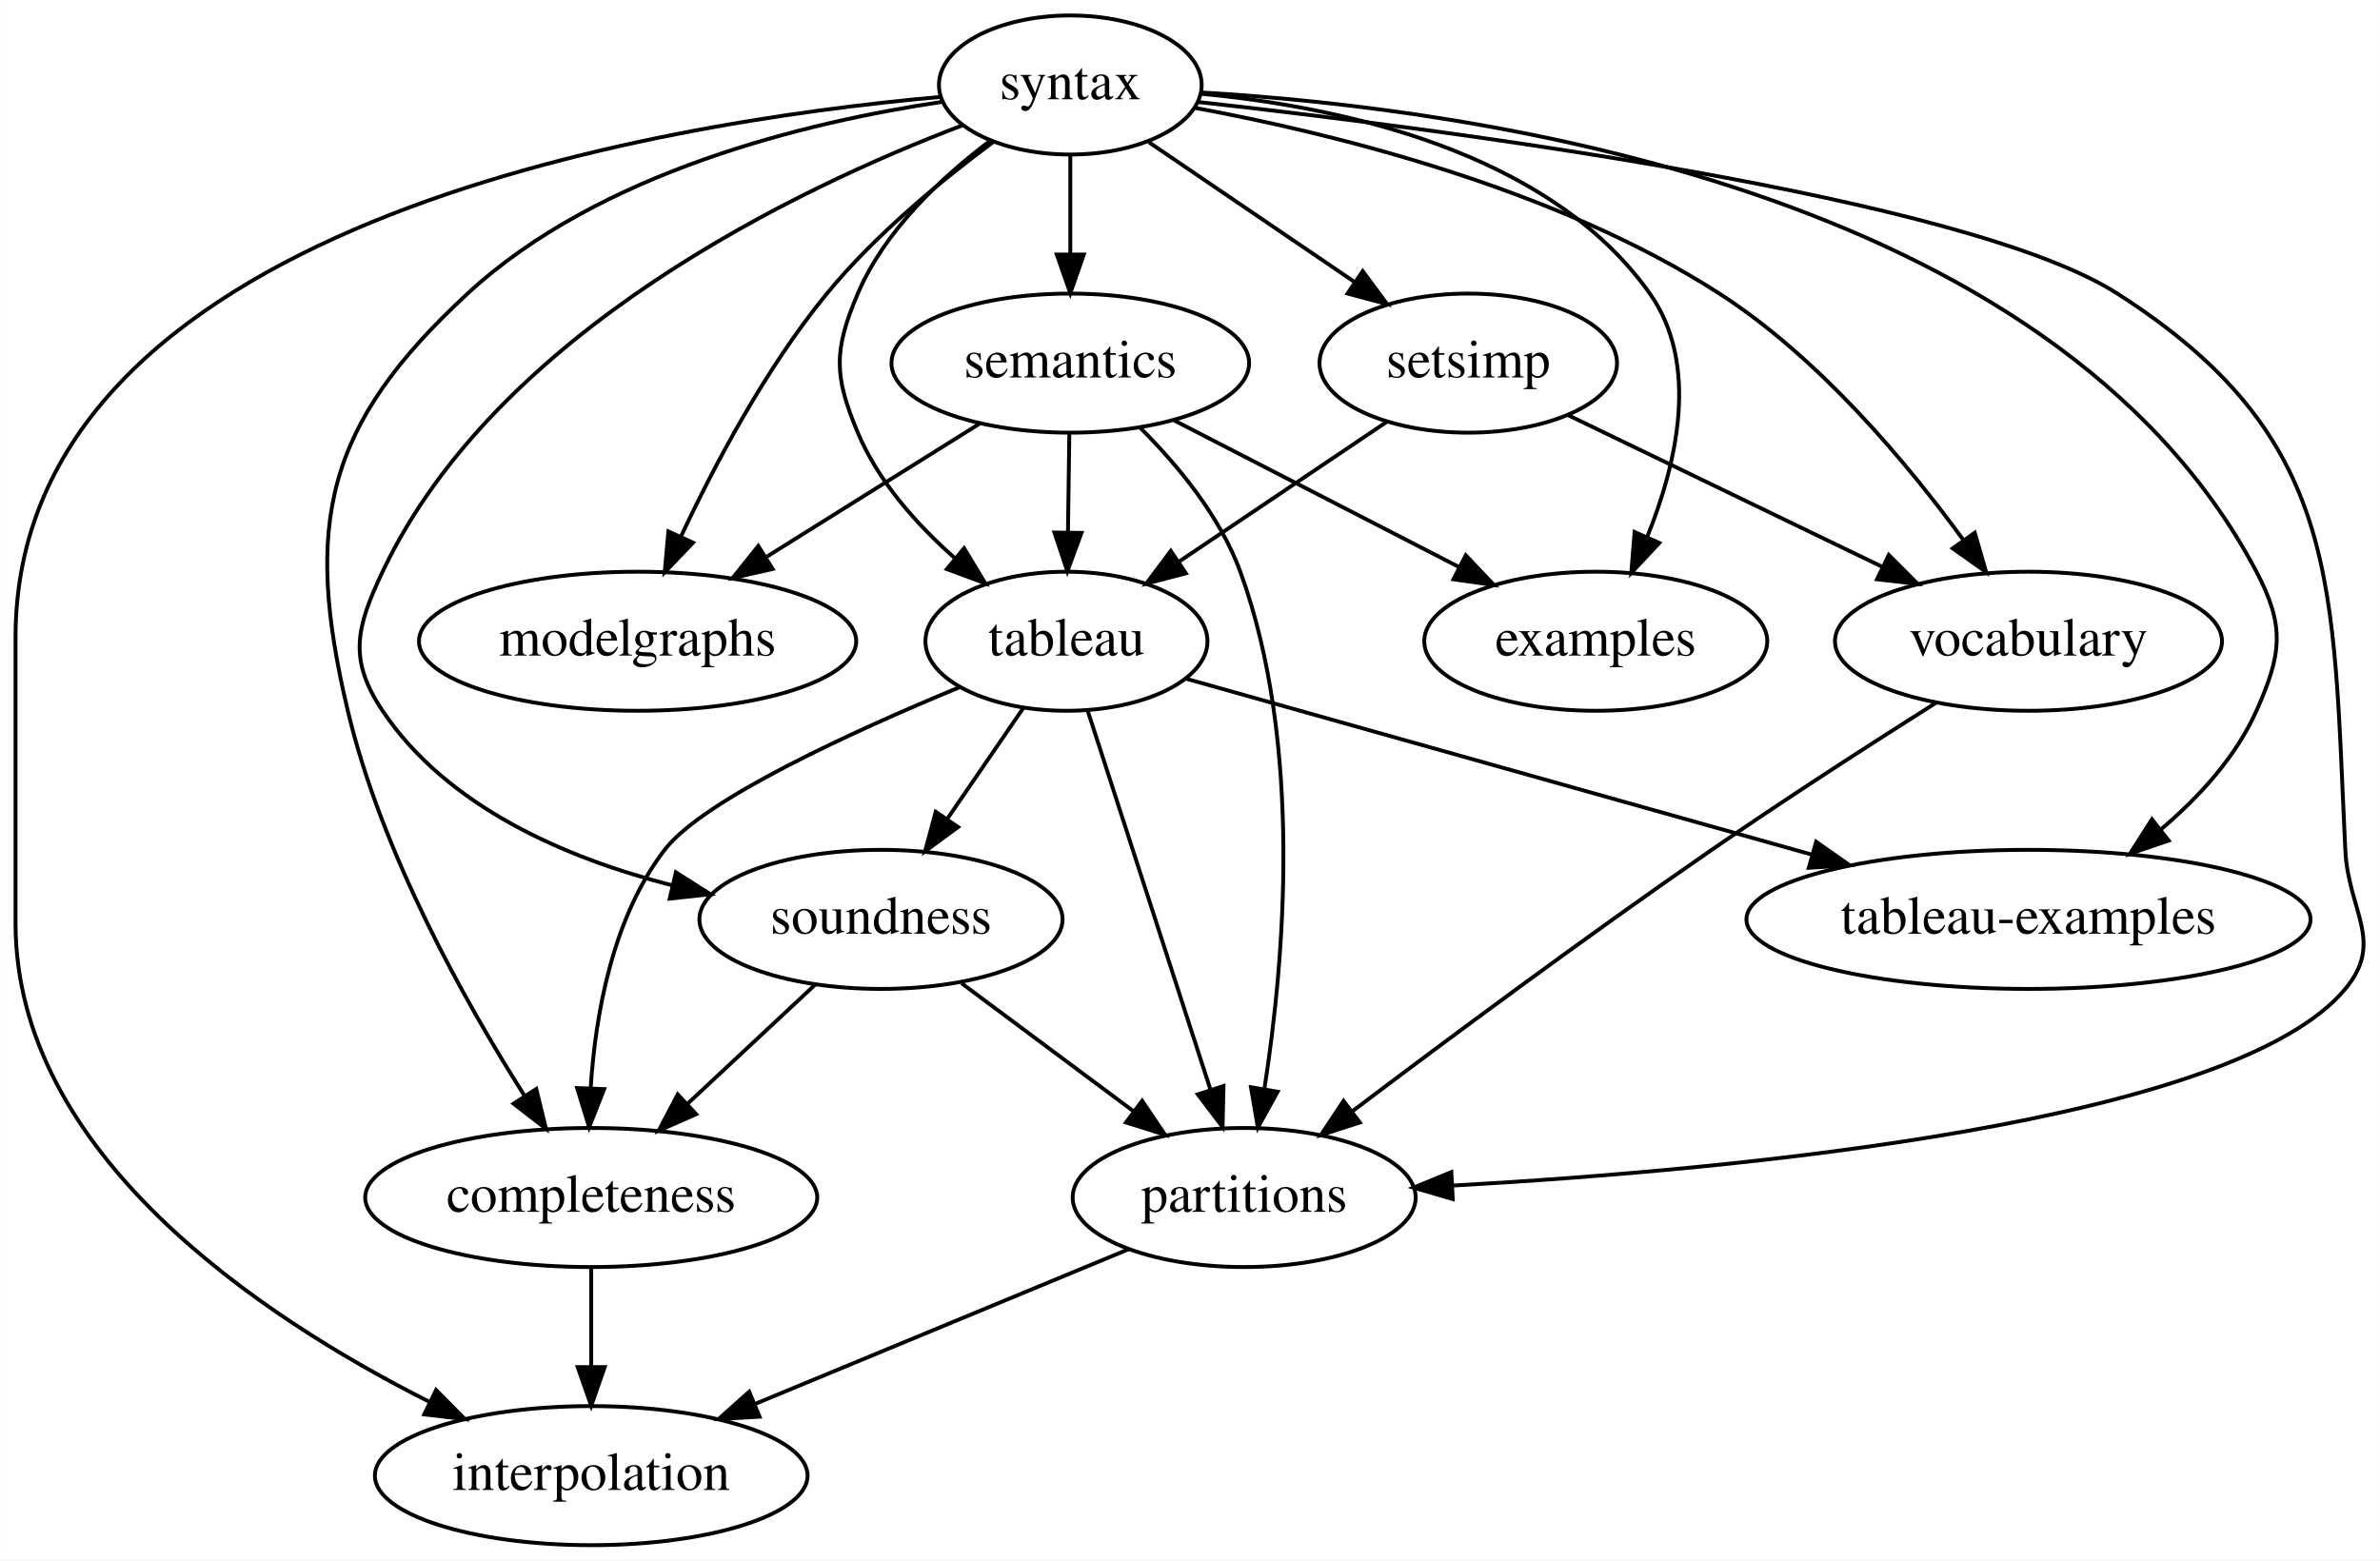
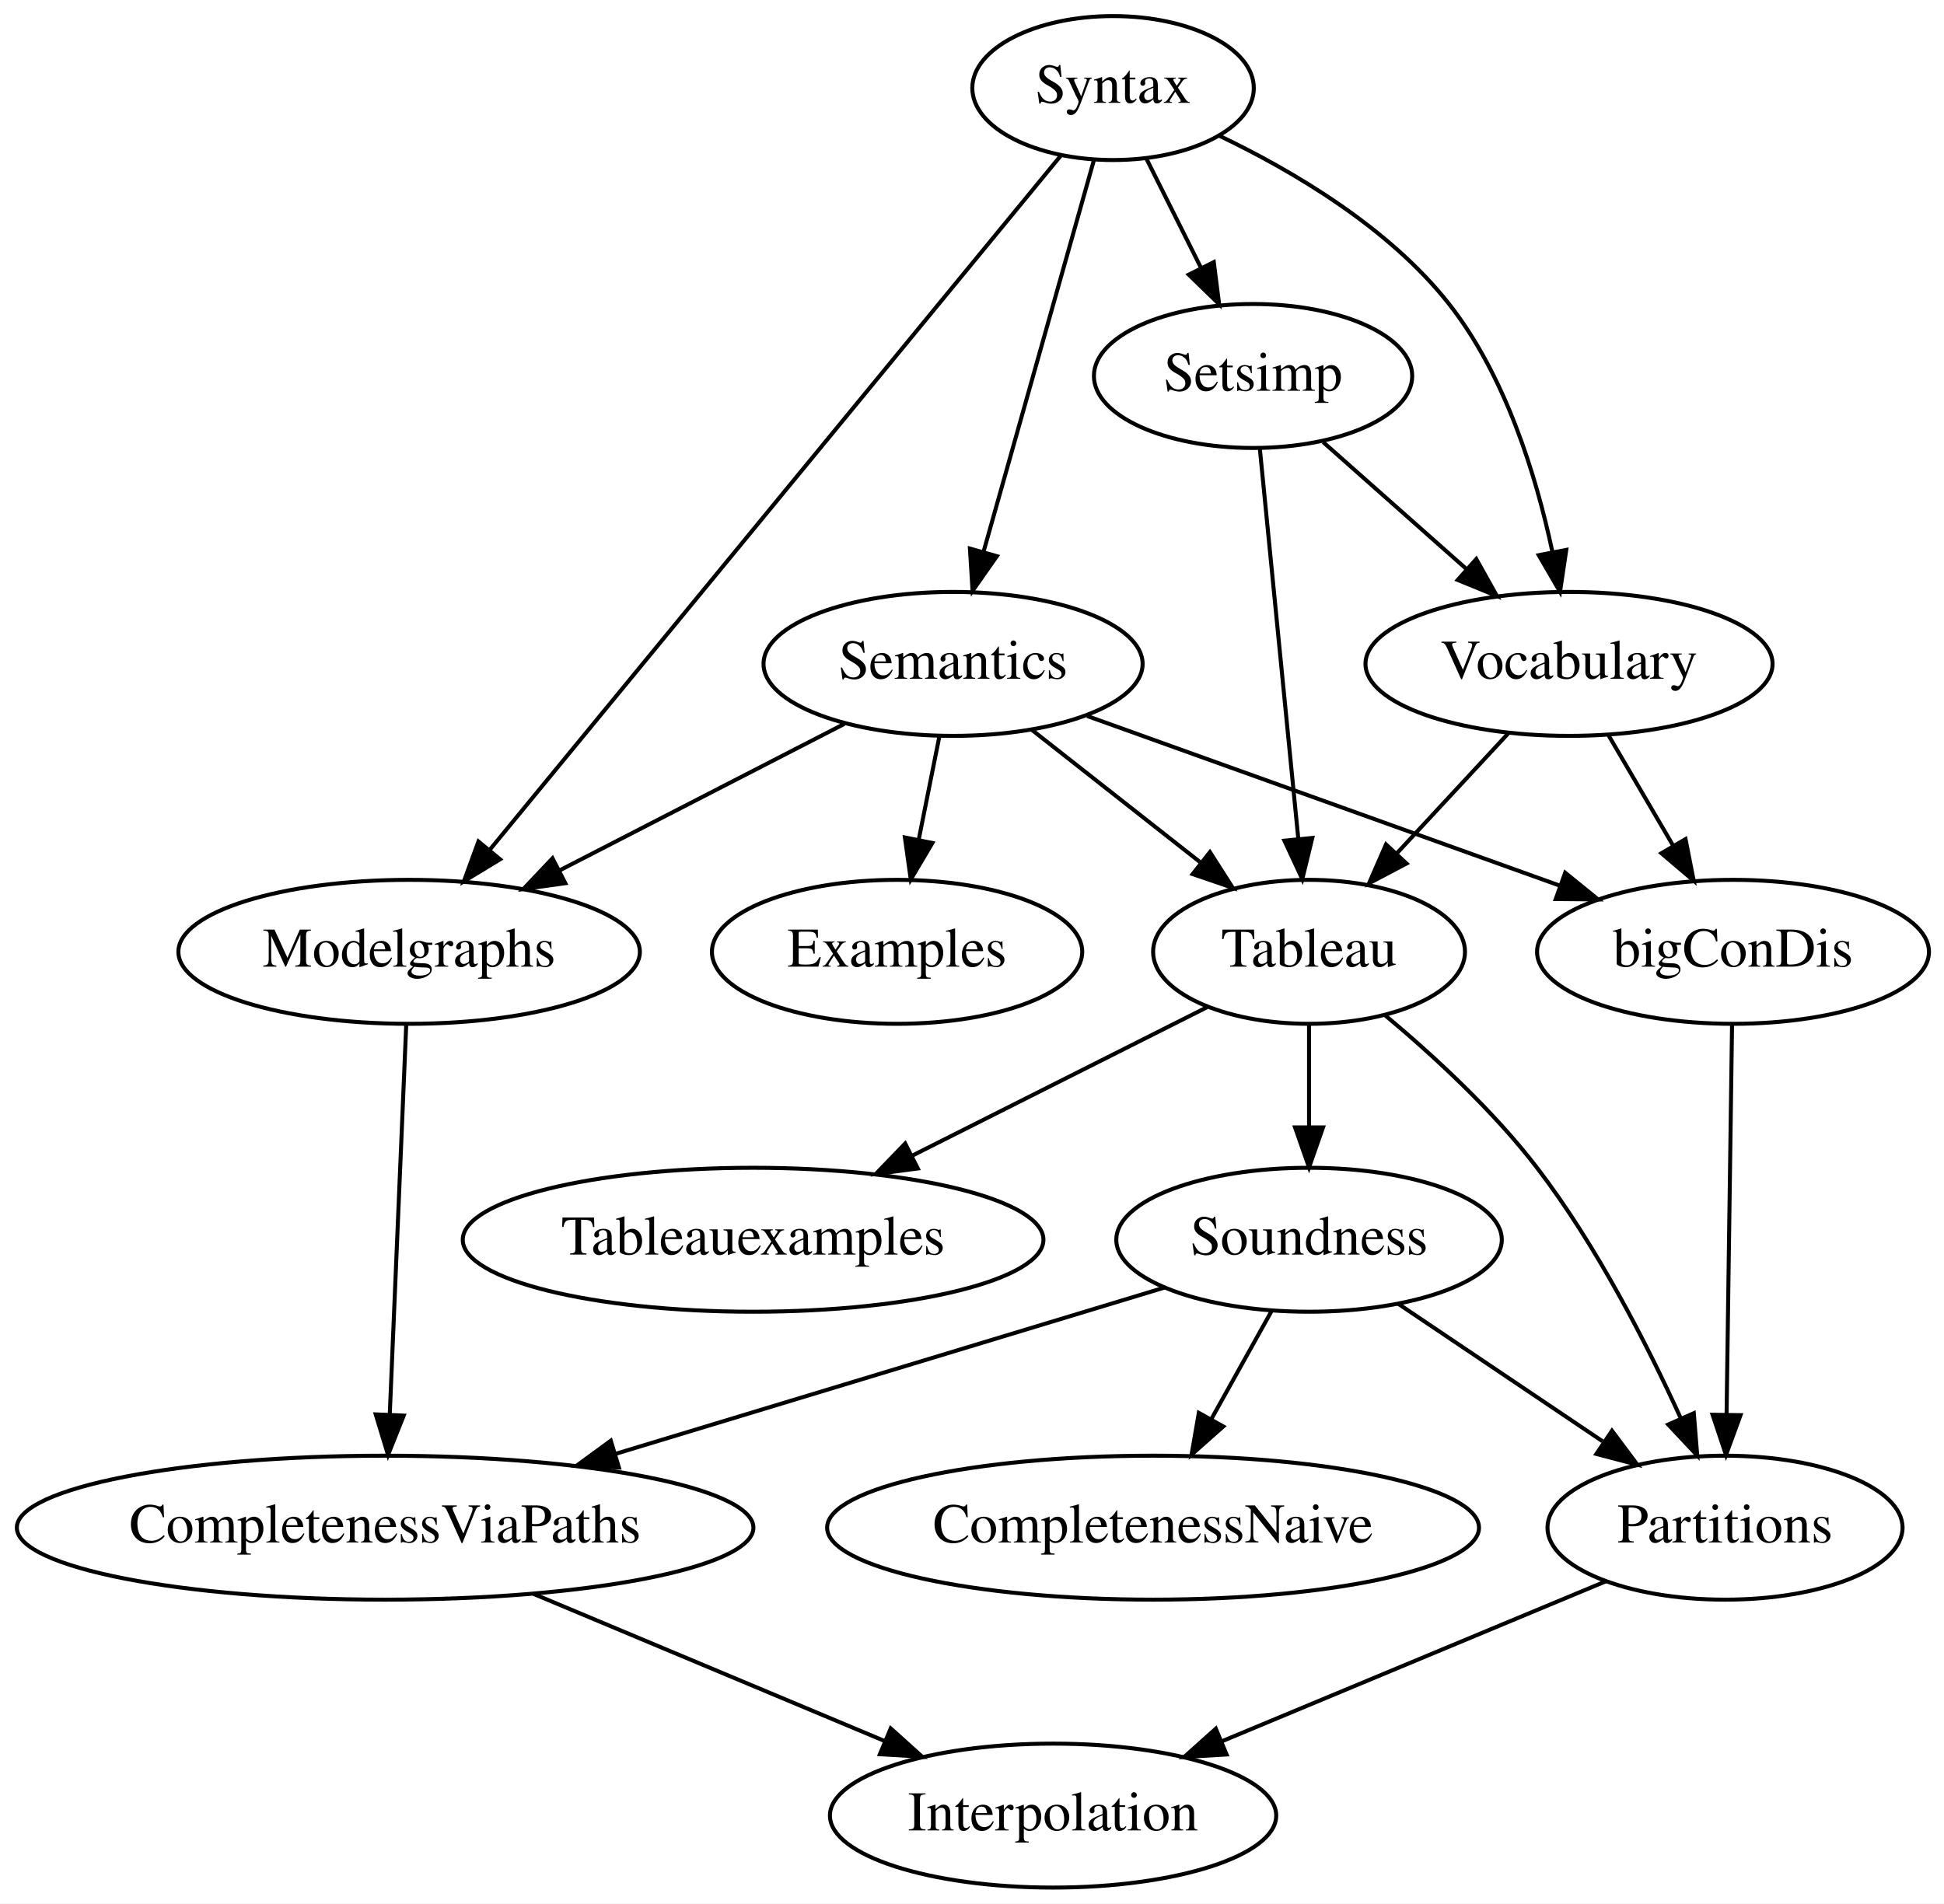
- <svg xmlns="http://www.w3.org/2000/svg" width="616pt" height="404pt" viewBox="0.00 0.00 615.96 404.00">
-   <g id="graph0" class="graph" transform="scale(1 1) rotate(0) translate(4 400)">
-     <polygon fill="white" stroke="transparent" points="-4,4 -4,-400 611.96,-400 611.96,4 -4,4" />
+ <svg xmlns="http://www.w3.org/2000/svg" width="486pt" height="476pt" viewBox="0.00 0.00 486.04 476.00">
+   <g id="graph0" class="graph" transform="scale(1 1) rotate(0) translate(4 472)">
+     <polygon fill="white" stroke="transparent" points="-4,4 -4,-472 482.04,-472 482.04,4 -4,4" />
    <g id="node1" class="node">
-       <ellipse fill="none" stroke="black" cx="161" cy="-234" rx="56.59" ry="18" />
-       <text text-anchor="middle" x="161" y="-230.3" font-family="Times,serif" font-size="14.00">modelgraphs</text>
+       <ellipse fill="none" stroke="black" cx="323.29" cy="-162" rx="48.19" ry="18" />
+       <text text-anchor="middle" x="323.29" y="-158.3" font-family="Times,serif" font-size="14.00">Soundness</text>
    </g>
    <g id="node2" class="node">
-       <ellipse fill="none" stroke="black" cx="273" cy="-378" rx="34" ry="18" />
-       <text text-anchor="middle" x="273" y="-374.3" font-family="Times,serif" font-size="14.00">syntax</text>
+       <ellipse fill="none" stroke="black" cx="284.29" cy="-90" rx="81.49" ry="18" />
+       <text text-anchor="middle" x="284.29" y="-86.3" font-family="Times,serif" font-size="14.00">CompletenessNaive</text>
    </g>
    <g id="edge1" class="edge">
-       <path fill="none" stroke="black" d="M253.16,-363.32C239.84,-353.46 222.51,-339.25 210,-324 194.25,-304.82 181.01,-279.83 172.28,-261.22" />
-       <polygon fill="black" stroke="black" points="175.35,-259.52 168.02,-251.87 168.98,-262.43 175.35,-259.52" />
+       <path fill="none" stroke="black" d="M313.85,-144.05C309.37,-136.01 303.91,-126.2 298.9,-117.23" />
+       <polygon fill="black" stroke="black" points="301.84,-115.31 293.92,-108.28 295.73,-118.71 301.84,-115.31" />
+     </g>
+     <g id="node4" class="node">
+       <ellipse fill="none" stroke="black" cx="92.29" cy="-90" rx="92.08" ry="18" />
+       <text text-anchor="middle" x="92.29" y="-86.3" font-family="Times,serif" font-size="14.00">CompletenessViaPaths</text>
+     </g>
+     <g id="edge3" class="edge">
+       <path fill="none" stroke="black" d="M287.2,-150.06C250.47,-138.93 192.97,-121.51 149.93,-108.47" />
+       <polygon fill="black" stroke="black" points="150.74,-105.05 140.16,-105.5 148.71,-111.75 150.74,-105.05" />
+     </g>
+     <g id="node8" class="node">
+       <ellipse fill="none" stroke="black" cx="427.29" cy="-90" rx="44.39" ry="18" />
+       <text text-anchor="middle" x="427.29" y="-86.3" font-family="Times,serif" font-size="14.00">Partitions</text>
+     </g>
+     <g id="edge10" class="edge">
+       <path fill="none" stroke="black" d="M345.6,-145.98C360.51,-135.95 380.31,-122.62 396.68,-111.6" />
+       <polygon fill="black" stroke="black" points="399.03,-114.24 405.38,-105.75 395.12,-108.43 399.03,-114.24" />
    </g>
    <g id="node3" class="node">
-       <ellipse fill="none" stroke="black" cx="273" cy="-306" rx="46.29" ry="18" />
-       <text text-anchor="middle" x="273" y="-302.3" font-family="Times,serif" font-size="14.00">semantics</text>
+       <ellipse fill="none" stroke="black" cx="98.29" cy="-234" rx="57.69" ry="18" />
+       <text text-anchor="middle" x="98.29" y="-230.3" font-family="Times,serif" font-size="14.00">Modelgraphs</text>
    </g>
    <g id="edge2" class="edge">
-       <path fill="none" stroke="black" d="M273,-359.7C273,-351.98 273,-342.71 273,-334.11" />
-       <polygon fill="black" stroke="black" points="276.5,-334.1 273,-324.1 269.5,-334.1 276.5,-334.1" />
+       <path fill="none" stroke="black" d="M97.57,-215.87C96.55,-191.67 94.67,-147.21 93.45,-118.39" />
+       <polygon fill="black" stroke="black" points="96.94,-118.03 93.02,-108.19 89.94,-118.33 96.94,-118.03" />
    </g>
-     <g id="node4" class="node">
-       <ellipse fill="none" stroke="black" cx="149" cy="-18" rx="56" ry="18" />
-       <text text-anchor="middle" x="149" y="-14.3" font-family="Times,serif" font-size="14.00">interpolation</text>
+     <g id="node7" class="node">
+       <ellipse fill="none" stroke="black" cx="259.29" cy="-18" rx="55.79" ry="18" />
+       <text text-anchor="middle" x="259.29" y="-14.3" font-family="Times,serif" font-size="14.00">Interpolation</text>
    </g>
-     <g id="edge3" class="edge">
-       <path fill="none" stroke="black" d="M239.25,-374.9C166.21,-368.35 0,-341.71 0,-235 0,-235 0,-235 0,-161 0,-101.45 63.14,-59.26 107.21,-37.06" />
-       <polygon fill="black" stroke="black" points="108.85,-40.16 116.3,-32.63 105.78,-33.86 108.85,-40.16" />
+     <g id="edge5" class="edge">
+       <path fill="none" stroke="black" d="M129.35,-73.46C155.29,-62.6 189.98,-48.05 216.99,-36.73" />
+       <polygon fill="black" stroke="black" points="218.7,-39.81 226.57,-32.72 215.99,-33.35 218.7,-39.81" />
    </g>
    <g id="node5" class="node">
-       <ellipse fill="none" stroke="black" cx="149" cy="-90" rx="58.5" ry="18" />
-       <text text-anchor="middle" x="149" y="-86.3" font-family="Times,serif" font-size="14.00">completeness</text>
+       <ellipse fill="none" stroke="black" cx="234.29" cy="-306" rx="47.39" ry="18" />
+       <text text-anchor="middle" x="234.29" y="-302.3" font-family="Times,serif" font-size="14.00">Semantics</text>
+     </g>
+     <g id="edge8" class="edge">
+       <path fill="none" stroke="black" d="M207.1,-291C186.66,-280.48 158.41,-265.95 135.83,-254.32" />
+       <polygon fill="black" stroke="black" points="137.34,-251.16 126.85,-249.7 134.14,-257.39 137.34,-251.16" />
+     </g>
+     <g id="node6" class="node">
+       <ellipse fill="none" stroke="black" cx="220.29" cy="-234" rx="46.29" ry="18" />
+       <text text-anchor="middle" x="220.29" y="-230.3" font-family="Times,serif" font-size="14.00">Examples</text>
    </g>
    <g id="edge4" class="edge">
-       <path fill="none" stroke="black" d="M239.75,-373.62C205.13,-368.47 151.25,-355.64 117,-324 80.32,-290.11 74.45,-264.58 86,-216 94.77,-179.1 116.26,-140.74 131.7,-116.41" />
-       <polygon fill="black" stroke="black" points="134.78,-118.1 137.29,-107.8 128.91,-114.29 134.78,-118.1" />
+       <path fill="none" stroke="black" d="M230.83,-287.7C229.29,-279.98 227.43,-270.71 225.71,-262.11" />
+       <polygon fill="black" stroke="black" points="229.11,-261.22 223.71,-252.1 222.24,-262.6 229.11,-261.22" />
    </g>
-     <g id="node6" class="node">
-       <ellipse fill="none" stroke="black" cx="318" cy="-90" rx="44.39" ry="18" />
-       <text text-anchor="middle" x="318" y="-86.3" font-family="Times,serif" font-size="14.00">partitions</text>
+     <g id="node10" class="node">
+       <ellipse fill="none" stroke="black" cx="323.29" cy="-234" rx="38.99" ry="18" />
+       <text text-anchor="middle" x="323.29" y="-230.3" font-family="Times,serif" font-size="14.00">Tableau</text>
    </g>
-     <g id="edge5" class="edge">
-       <path fill="none" stroke="black" d="M306.09,-373.59C369.4,-366.58 504.83,-349.06 544,-324 602.26,-286.72 599.65,-249.08 603,-180 603.78,-164.02 613.23,-156.3 603,-144 574.2,-109.35 446.23,-97.24 371.93,-93.09" />
-       <polygon fill="black" stroke="black" points="371.99,-89.59 361.82,-92.56 371.62,-96.58 371.99,-89.59" />
+     <g id="edge15" class="edge">
+       <path fill="none" stroke="black" d="M254.04,-289.46C266.43,-279.72 282.56,-267.04 296.14,-256.36" />
+       <polygon fill="black" stroke="black" points="298.51,-258.94 304.21,-250.01 294.18,-253.44 298.51,-258.94" />
    </g>
-     <g id="node7" class="node">
-       <ellipse fill="none" stroke="black" cx="224" cy="-162" rx="47" ry="18" />
-       <text text-anchor="middle" x="224" y="-158.3" font-family="Times,serif" font-size="14.00">soundness</text>
+     <g id="node11" class="node">
+       <ellipse fill="none" stroke="black" cx="429.29" cy="-234" rx="48.99" ry="18" />
+       <text text-anchor="middle" x="429.29" y="-230.3" font-family="Times,serif" font-size="14.00">bigConDis</text>
+     </g>
+     <g id="edge22" class="edge">
+       <path fill="none" stroke="black" d="M267.81,-292.97C300.46,-281.25 350.24,-263.38 385.9,-250.58" />
+       <polygon fill="black" stroke="black" points="387.33,-253.78 395.55,-247.11 384.96,-247.2 387.33,-253.78" />
    </g>
    <g id="edge6" class="edge">
-       <path fill="none" stroke="black" d="M245.05,-367.54C202.84,-351.49 124.59,-314.45 95,-252 88.15,-237.54 86.09,-229.29 95,-216 111.75,-191.01 142.62,-177.79 169.97,-170.81" />
-       <polygon fill="black" stroke="black" points="170.91,-174.18 179.85,-168.51 169.32,-167.37 170.91,-174.18" />
+       <path fill="none" stroke="black" d="M397.64,-76.65C370.95,-65.53 331.43,-49.06 301.46,-36.57" />
+       <polygon fill="black" stroke="black" points="302.67,-33.28 292.09,-32.67 299.98,-39.74 302.67,-33.28" />
    </g>
-     <g id="node8" class="node">
-       <ellipse fill="none" stroke="black" cx="272" cy="-234" rx="36.5" ry="18" />
-       <text text-anchor="middle" x="272" y="-230.3" font-family="Times,serif" font-size="14.00">tableau</text>
+     <g id="node9" class="node">
+       <ellipse fill="none" stroke="black" cx="274.29" cy="-450" rx="35.19" ry="18" />
+       <text text-anchor="middle" x="274.29" y="-446.3" font-family="Times,serif" font-size="14.00">Syntax</text>
    </g>
    <g id="edge7" class="edge">
-       <path fill="none" stroke="black" d="M252.17,-363.5C239.7,-354.11 224.95,-340.35 218,-324 211.74,-309.28 211.81,-302.75 218,-288 223.29,-275.38 233.22,-264.26 243.13,-255.5" />
-       <polygon fill="black" stroke="black" points="245.51,-258.08 250.99,-249 241.05,-252.68 245.51,-258.08" />
+       <path fill="none" stroke="black" d="M261.35,-433.26C231,-396.36 155.04,-304 118.52,-259.6" />
+       <polygon fill="black" stroke="black" points="121.03,-257.14 111.98,-251.64 115.62,-261.59 121.03,-257.14" />
    </g>
-     <g id="node9" class="node">
-       <ellipse fill="none" stroke="black" cx="376" cy="-306" rx="38.5" ry="18" />
-       <text text-anchor="middle" x="376" y="-302.3" font-family="Times,serif" font-size="14.00">setsimp</text>
+     <g id="edge12" class="edge">
+       <path fill="none" stroke="black" d="M269.55,-432.15C262.73,-407.94 250.08,-363.05 241.93,-334.13" />
+       <polygon fill="black" stroke="black" points="245.24,-332.94 239.16,-324.27 238.5,-334.84 245.24,-332.94" />
    </g>
-     <g id="edge8" class="edge">
-       <path fill="none" stroke="black" d="M293.35,-363.17C308.53,-352.86 329.49,-338.61 346.5,-327.05" />
-       <polygon fill="black" stroke="black" points="348.68,-329.8 354.99,-321.28 344.75,-324.01 348.68,-329.8" />
+     <g id="node12" class="node">
+       <ellipse fill="none" stroke="black" cx="309.29" cy="-378" rx="39.79" ry="18" />
+       <text text-anchor="middle" x="309.29" y="-374.3" font-family="Times,serif" font-size="14.00">Setsimp</text>
    </g>
-     <g id="node10" class="node">
-       <ellipse fill="none" stroke="black" cx="521" cy="-234" rx="50.09" ry="18" />
-       <text text-anchor="middle" x="521" y="-230.3" font-family="Times,serif" font-size="14.00">vocabulary</text>
+     <g id="edge13" class="edge">
+       <path fill="none" stroke="black" d="M282.59,-432.41C286.67,-424.25 291.68,-414.22 296.26,-405.07" />
+       <polygon fill="black" stroke="black" points="299.47,-406.47 300.81,-395.96 293.21,-403.34 299.47,-406.47" />
+     </g>
+     <g id="node13" class="node">
+       <ellipse fill="none" stroke="black" cx="388.29" cy="-306" rx="50.89" ry="18" />
+       <text text-anchor="middle" x="388.29" y="-302.3" font-family="Times,serif" font-size="14.00">Vocabulary</text>
+     </g>
+     <g id="edge19" class="edge">
+       <path fill="none" stroke="black" d="M300.82,-438.09C319.3,-429.25 343.26,-415.11 358.29,-396 372.43,-378.03 380.08,-353.03 384.11,-334.11" />
+       <polygon fill="black" stroke="black" points="387.6,-334.51 386.04,-324.03 380.72,-333.19 387.6,-334.51" />
+     </g>
+     <g id="edge14" class="edge">
+       <path fill="none" stroke="black" d="M323.29,-215.7C323.29,-207.98 323.29,-198.71 323.29,-190.11" />
+       <polygon fill="black" stroke="black" points="326.79,-190.1 323.29,-180.1 319.79,-190.1 326.79,-190.1" />
    </g>
    <g id="edge9" class="edge">
-       <path fill="none" stroke="black" d="M305.19,-372.09C340.7,-365.53 398.44,-351.4 441,-324 466.87,-307.34 489.58,-280.18 504.13,-260.23" />
-       <polygon fill="black" stroke="black" points="507.1,-262.09 510.03,-251.91 501.39,-258.04 507.1,-262.09" />
+       <path fill="none" stroke="black" d="M342.29,-218.15C354.18,-208.22 369.28,-194.37 380.29,-180 395.16,-160.6 407.81,-135.83 416.23,-117.35" />
+       <polygon fill="black" stroke="black" points="419.49,-118.63 420.34,-108.07 413.09,-115.79 419.49,-118.63" />
    </g>
-     <g id="node11" class="node">
-       <ellipse fill="none" stroke="black" cx="521" cy="-162" rx="73" ry="18" />
-       <text text-anchor="middle" x="521" y="-158.3" font-family="Times,serif" font-size="14.00">tableau-examples</text>
+     <g id="node14" class="node">
+       <ellipse fill="none" stroke="black" cx="184.29" cy="-162" rx="72.59" ry="18" />
+       <text text-anchor="middle" x="184.29" y="-158.3" font-family="Times,serif" font-size="14.00">Tableauexamples</text>
    </g>
-     <g id="edge10" class="edge">
-       <path fill="none" stroke="black" d="M307.02,-376.06C375.4,-372.05 527.43,-351.79 580,-252 587.46,-237.84 586.52,-230.61 580,-216 574.65,-203.99 565.08,-193.57 555.19,-185.22" />
-       <polygon fill="black" stroke="black" points="557.28,-182.41 547.26,-178.98 552.95,-187.91 557.28,-182.41" />
-     </g>
-     <g id="node12" class="node">
-       <ellipse fill="none" stroke="black" cx="409" cy="-234" rx="44.39" ry="18" />
-       <text text-anchor="middle" x="409" y="-230.3" font-family="Times,serif" font-size="14.00">examples</text>
+     <g id="edge18" class="edge">
+       <path fill="none" stroke="black" d="M297.8,-220.16C277.18,-209.78 247.78,-194.97 224.07,-183.03" />
+       <polygon fill="black" stroke="black" points="225.47,-179.82 214.96,-178.45 222.32,-186.07 225.47,-179.82" />
    </g>
    <g id="edge11" class="edge">
-       <path fill="none" stroke="black" d="M306.73,-375.74C342.31,-372.4 396.77,-361.09 423,-324 435.92,-305.73 430.03,-280.09 422.31,-261.01" />
-       <polygon fill="black" stroke="black" points="425.45,-259.45 418.2,-251.71 419.05,-262.28 425.45,-259.45" />
-     </g>
-     <g id="edge12" class="edge">
-       <path fill="none" stroke="black" d="M249.52,-290.33C233.57,-280.36 212.23,-267.02 194.51,-255.94" />
-       <polygon fill="black" stroke="black" points="195.95,-252.71 185.61,-250.38 192.24,-258.65 195.95,-252.71" />
-     </g>
-     <g id="edge13" class="edge">
-       <path fill="none" stroke="black" d="M291.07,-289.29C300.76,-279.63 311.76,-266.38 317,-252 333.25,-207.41 328.39,-151.14 323.26,-118.3" />
-       <polygon fill="black" stroke="black" points="326.66,-117.39 321.55,-108.11 319.76,-118.55 326.66,-117.39" />
-     </g>
-     <g id="edge14" class="edge">
-       <path fill="none" stroke="black" d="M272.75,-287.7C272.64,-279.98 272.51,-270.71 272.39,-262.11" />
-       <polygon fill="black" stroke="black" points="275.89,-262.05 272.24,-252.1 268.89,-262.15 275.89,-262.05" />
-     </g>
-     <g id="edge15" class="edge">
-       <path fill="none" stroke="black" d="M299.87,-291.17C320.96,-280.31 350.51,-265.11 373.54,-253.25" />
-       <polygon fill="black" stroke="black" points="375.36,-256.25 382.65,-248.56 372.16,-250.03 375.36,-256.25" />
+       <path fill="none" stroke="black" d="M429.05,-215.87C428.71,-191.67 428.08,-147.21 427.68,-118.39" />
+       <polygon fill="black" stroke="black" points="431.17,-118.14 427.53,-108.19 424.18,-118.24 431.17,-118.14" />
    </g>
    <g id="edge16" class="edge">
-       <path fill="none" stroke="black" d="M149,-71.7C149,-63.98 149,-54.71 149,-46.11" />
-       <polygon fill="black" stroke="black" points="152.5,-46.1 149,-36.1 145.5,-46.1 152.5,-46.1" />
+       <path fill="none" stroke="black" d="M310.98,-359.87C313.37,-335.67 317.75,-291.21 320.59,-262.39" />
+       <polygon fill="black" stroke="black" points="324.1,-262.48 321.6,-252.19 317.13,-261.8 324.1,-262.48" />
+     </g>
+     <g id="edge20" class="edge">
+       <path fill="none" stroke="black" d="M326.82,-361.46C337.31,-352.17 350.83,-340.19 362.52,-329.83" />
+       <polygon fill="black" stroke="black" points="365.1,-332.23 370.26,-322.98 360.45,-326.99 365.1,-332.23" />
    </g>
    <g id="edge17" class="edge">
-       <path fill="none" stroke="black" d="M288.18,-76.65C261.33,-65.53 221.57,-49.06 191.42,-36.57" />
-       <polygon fill="black" stroke="black" points="192.57,-33.26 181.99,-32.67 189.89,-39.73 192.57,-33.26" />
-     </g>
-     <g id="edge18" class="edge">
-       <path fill="none" stroke="black" d="M206.98,-145.12C197.24,-136.03 184.85,-124.46 174.02,-114.35" />
-       <polygon fill="black" stroke="black" points="176.17,-111.57 166.47,-107.31 171.39,-116.69 176.17,-111.57" />
-     </g>
-     <g id="edge19" class="edge">
-       <path fill="none" stroke="black" d="M244.86,-145.46C257.97,-135.7 275.07,-122.97 289.43,-112.28" />
-       <polygon fill="black" stroke="black" points="291.59,-115.03 297.52,-106.25 287.41,-109.42 291.59,-115.03" />
-     </g>
-     <g id="edge20" class="edge">
-       <path fill="none" stroke="black" d="M244.28,-222.08C216.99,-210.78 178,-193.02 168,-180 154.5,-162.43 150.09,-137.39 148.86,-118.35" />
-       <polygon fill="black" stroke="black" points="152.35,-118.06 148.47,-108.2 145.36,-118.33 152.35,-118.06" />
+       <path fill="none" stroke="black" d="M373.22,-288.76C364.93,-279.84 354.5,-268.61 345.32,-258.72" />
+       <polygon fill="black" stroke="black" points="347.66,-256.09 338.29,-251.15 342.53,-260.86 347.66,-256.09" />
    </g>
    <g id="edge21" class="edge">
-       <path fill="none" stroke="black" d="M277.46,-216.15C285.3,-191.94 299.84,-147.05 309.21,-118.13" />
-       <polygon fill="black" stroke="black" points="312.65,-118.86 312.41,-108.27 305.99,-116.7 312.65,-118.86" />
-     </g>
-     <g id="edge22" class="edge">
-       <path fill="none" stroke="black" d="M260.87,-216.76C255.01,-208.23 247.71,-197.58 241.16,-188.02" />
-       <polygon fill="black" stroke="black" points="243.95,-185.9 235.41,-179.63 238.17,-189.86 243.95,-185.9" />
-     </g>
-     <g id="edge23" class="edge">
-       <path fill="none" stroke="black" d="M303.03,-224.28C343.49,-212.9 414.97,-192.81 465.01,-178.74" />
-       <polygon fill="black" stroke="black" points="466.04,-182.09 474.72,-176.01 464.14,-175.35 466.04,-182.09" />
-     </g>
-     <g id="edge24" class="edge">
-       <path fill="none" stroke="black" d="M354.95,-290.83C339.49,-280.42 318.28,-266.15 301.18,-254.64" />
-       <polygon fill="black" stroke="black" points="302.91,-251.59 292.66,-248.91 299,-257.39 302.91,-251.59" />
-     </g>
-     <g id="edge25" class="edge">
-       <path fill="none" stroke="black" d="M401.92,-292.49C424.56,-281.56 457.7,-265.56 483.27,-253.21" />
-       <polygon fill="black" stroke="black" points="484.84,-256.34 492.32,-248.85 481.79,-250.04 484.84,-256.34" />
-     </g>
-     <g id="edge26" class="edge">
-       <path fill="none" stroke="black" d="M497.07,-218.07C480.58,-207.65 458.25,-193.29 439,-180 406.55,-157.61 370.23,-130.63 345.93,-112.28" />
-       <polygon fill="black" stroke="black" points="347.94,-109.42 337.86,-106.18 343.72,-115 347.94,-109.42" />
+       <path fill="none" stroke="black" d="M398.22,-288.05C403.05,-279.8 408.97,-269.7 414.33,-260.54" />
+       <polygon fill="black" stroke="black" points="417.42,-262.19 419.46,-251.79 411.38,-258.65 417.42,-262.19" />
    </g>
  </g>
</svg>
